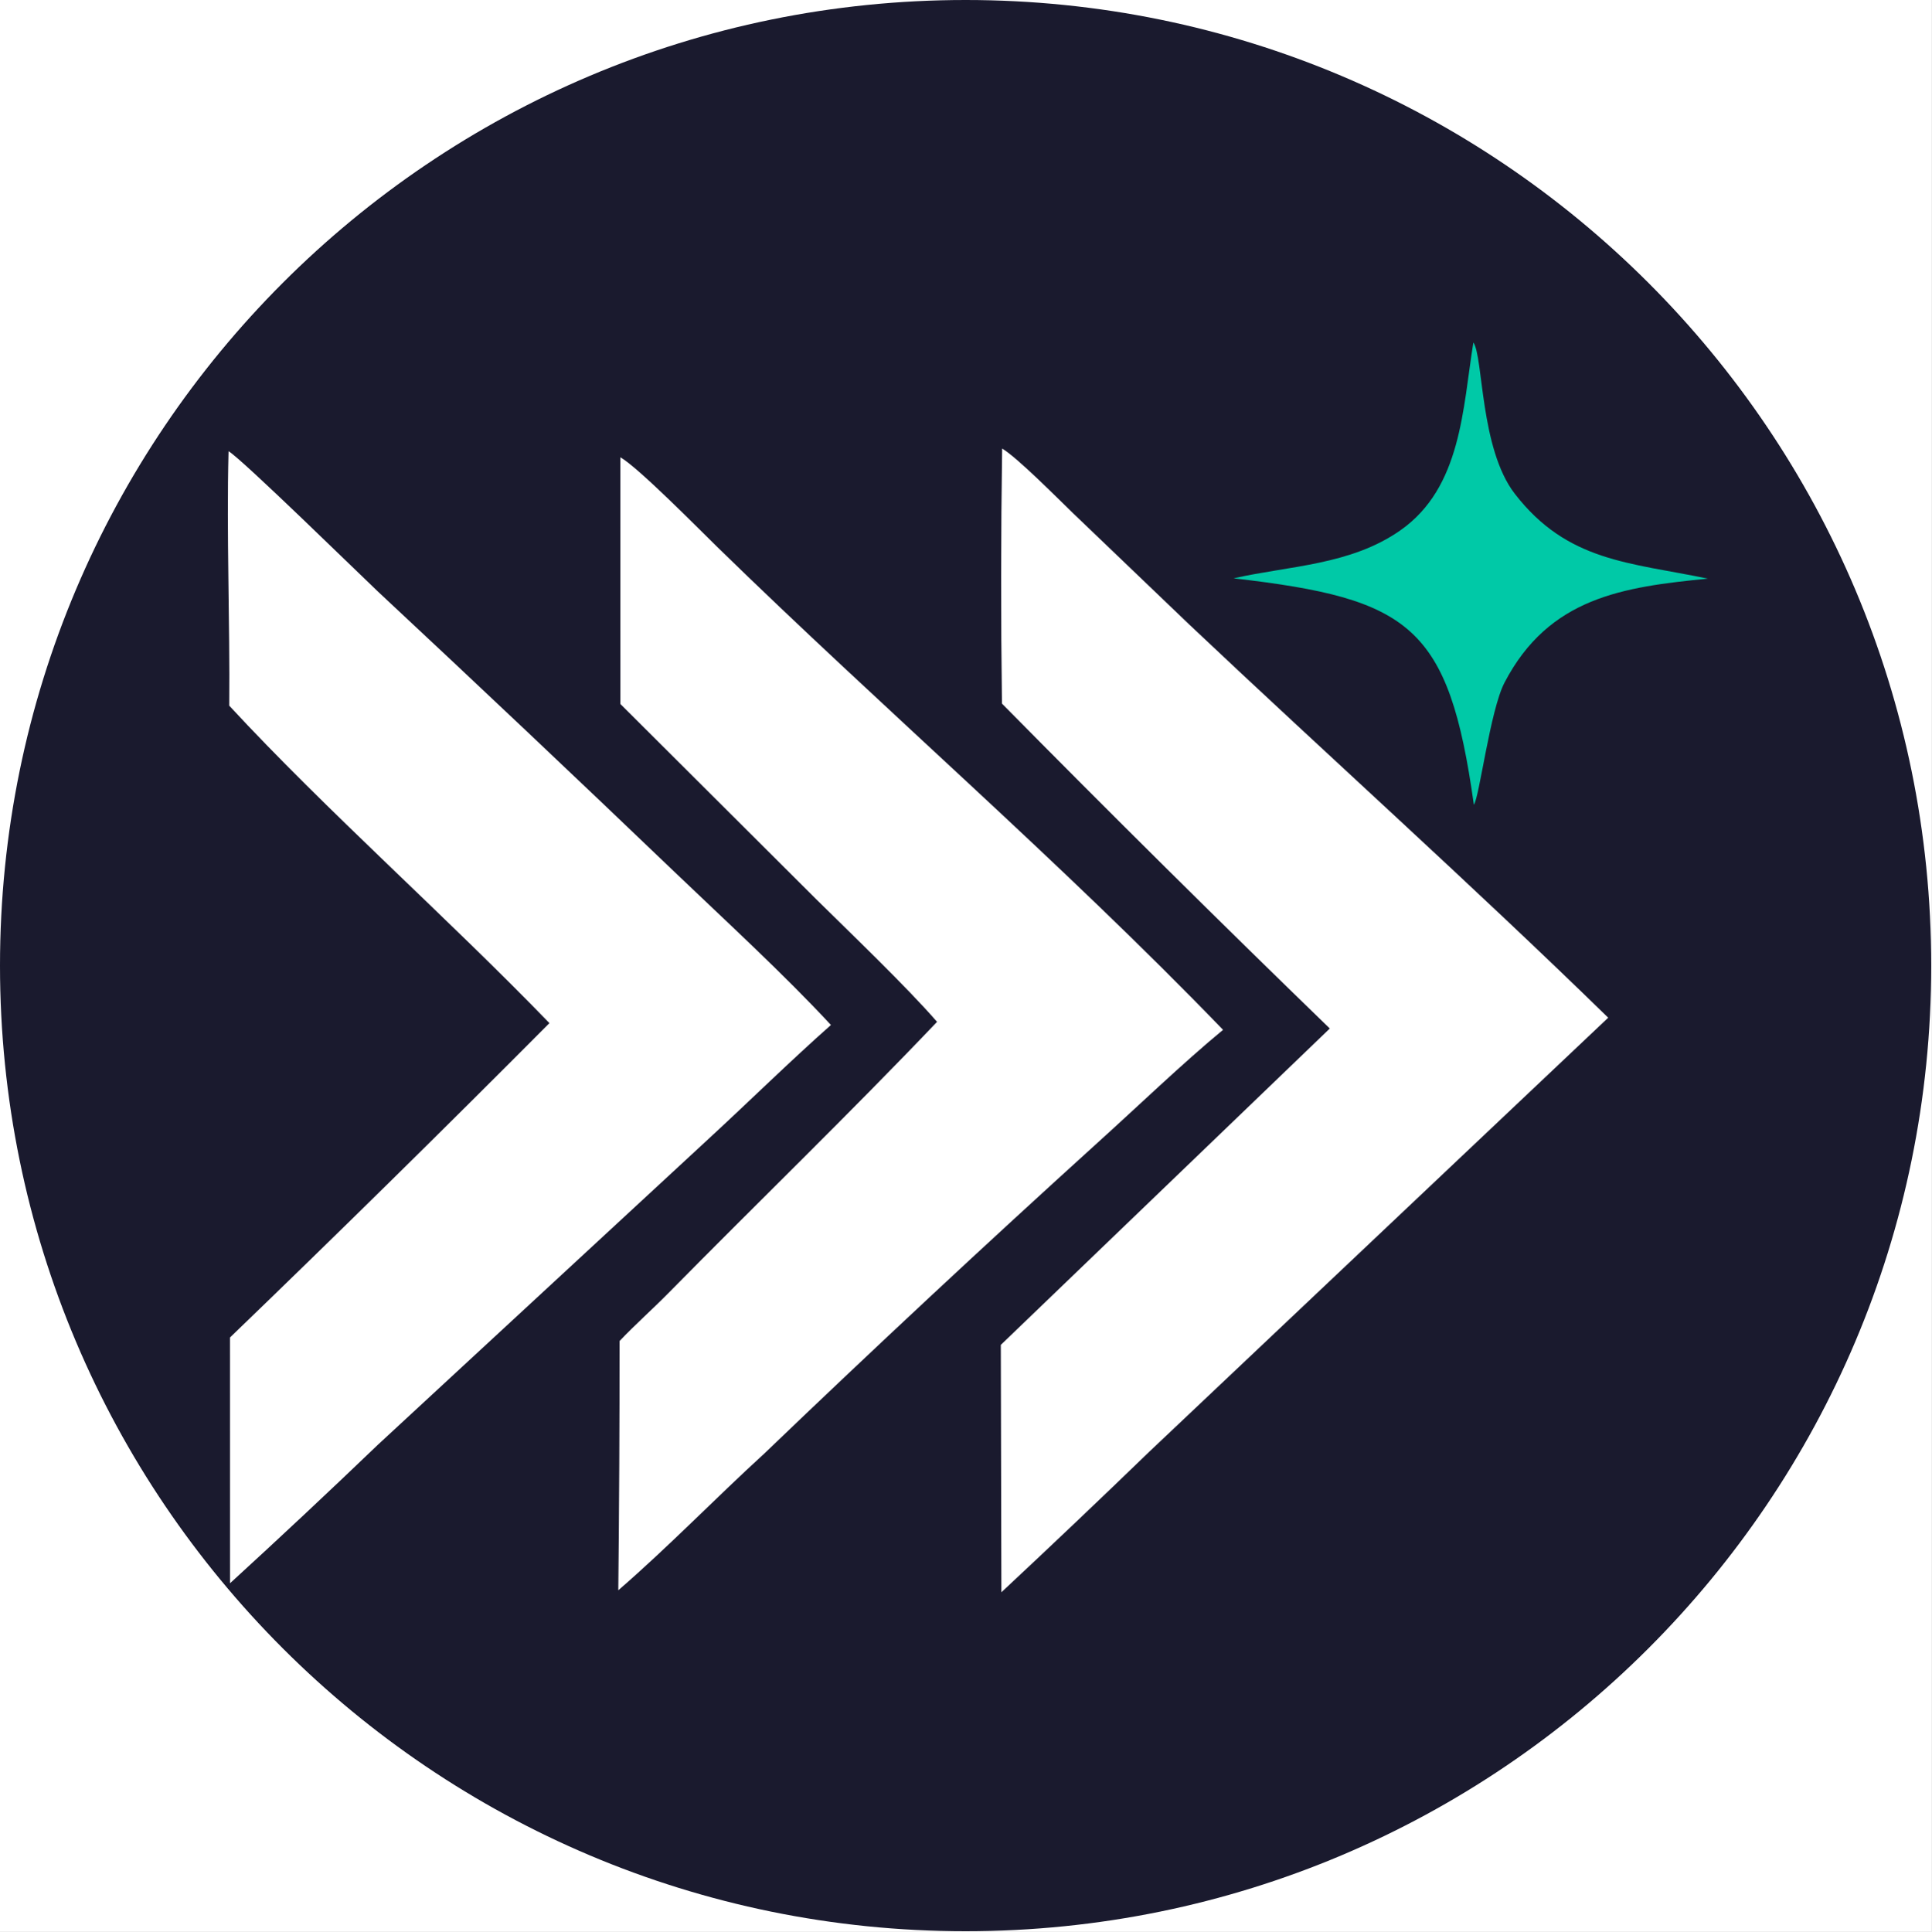
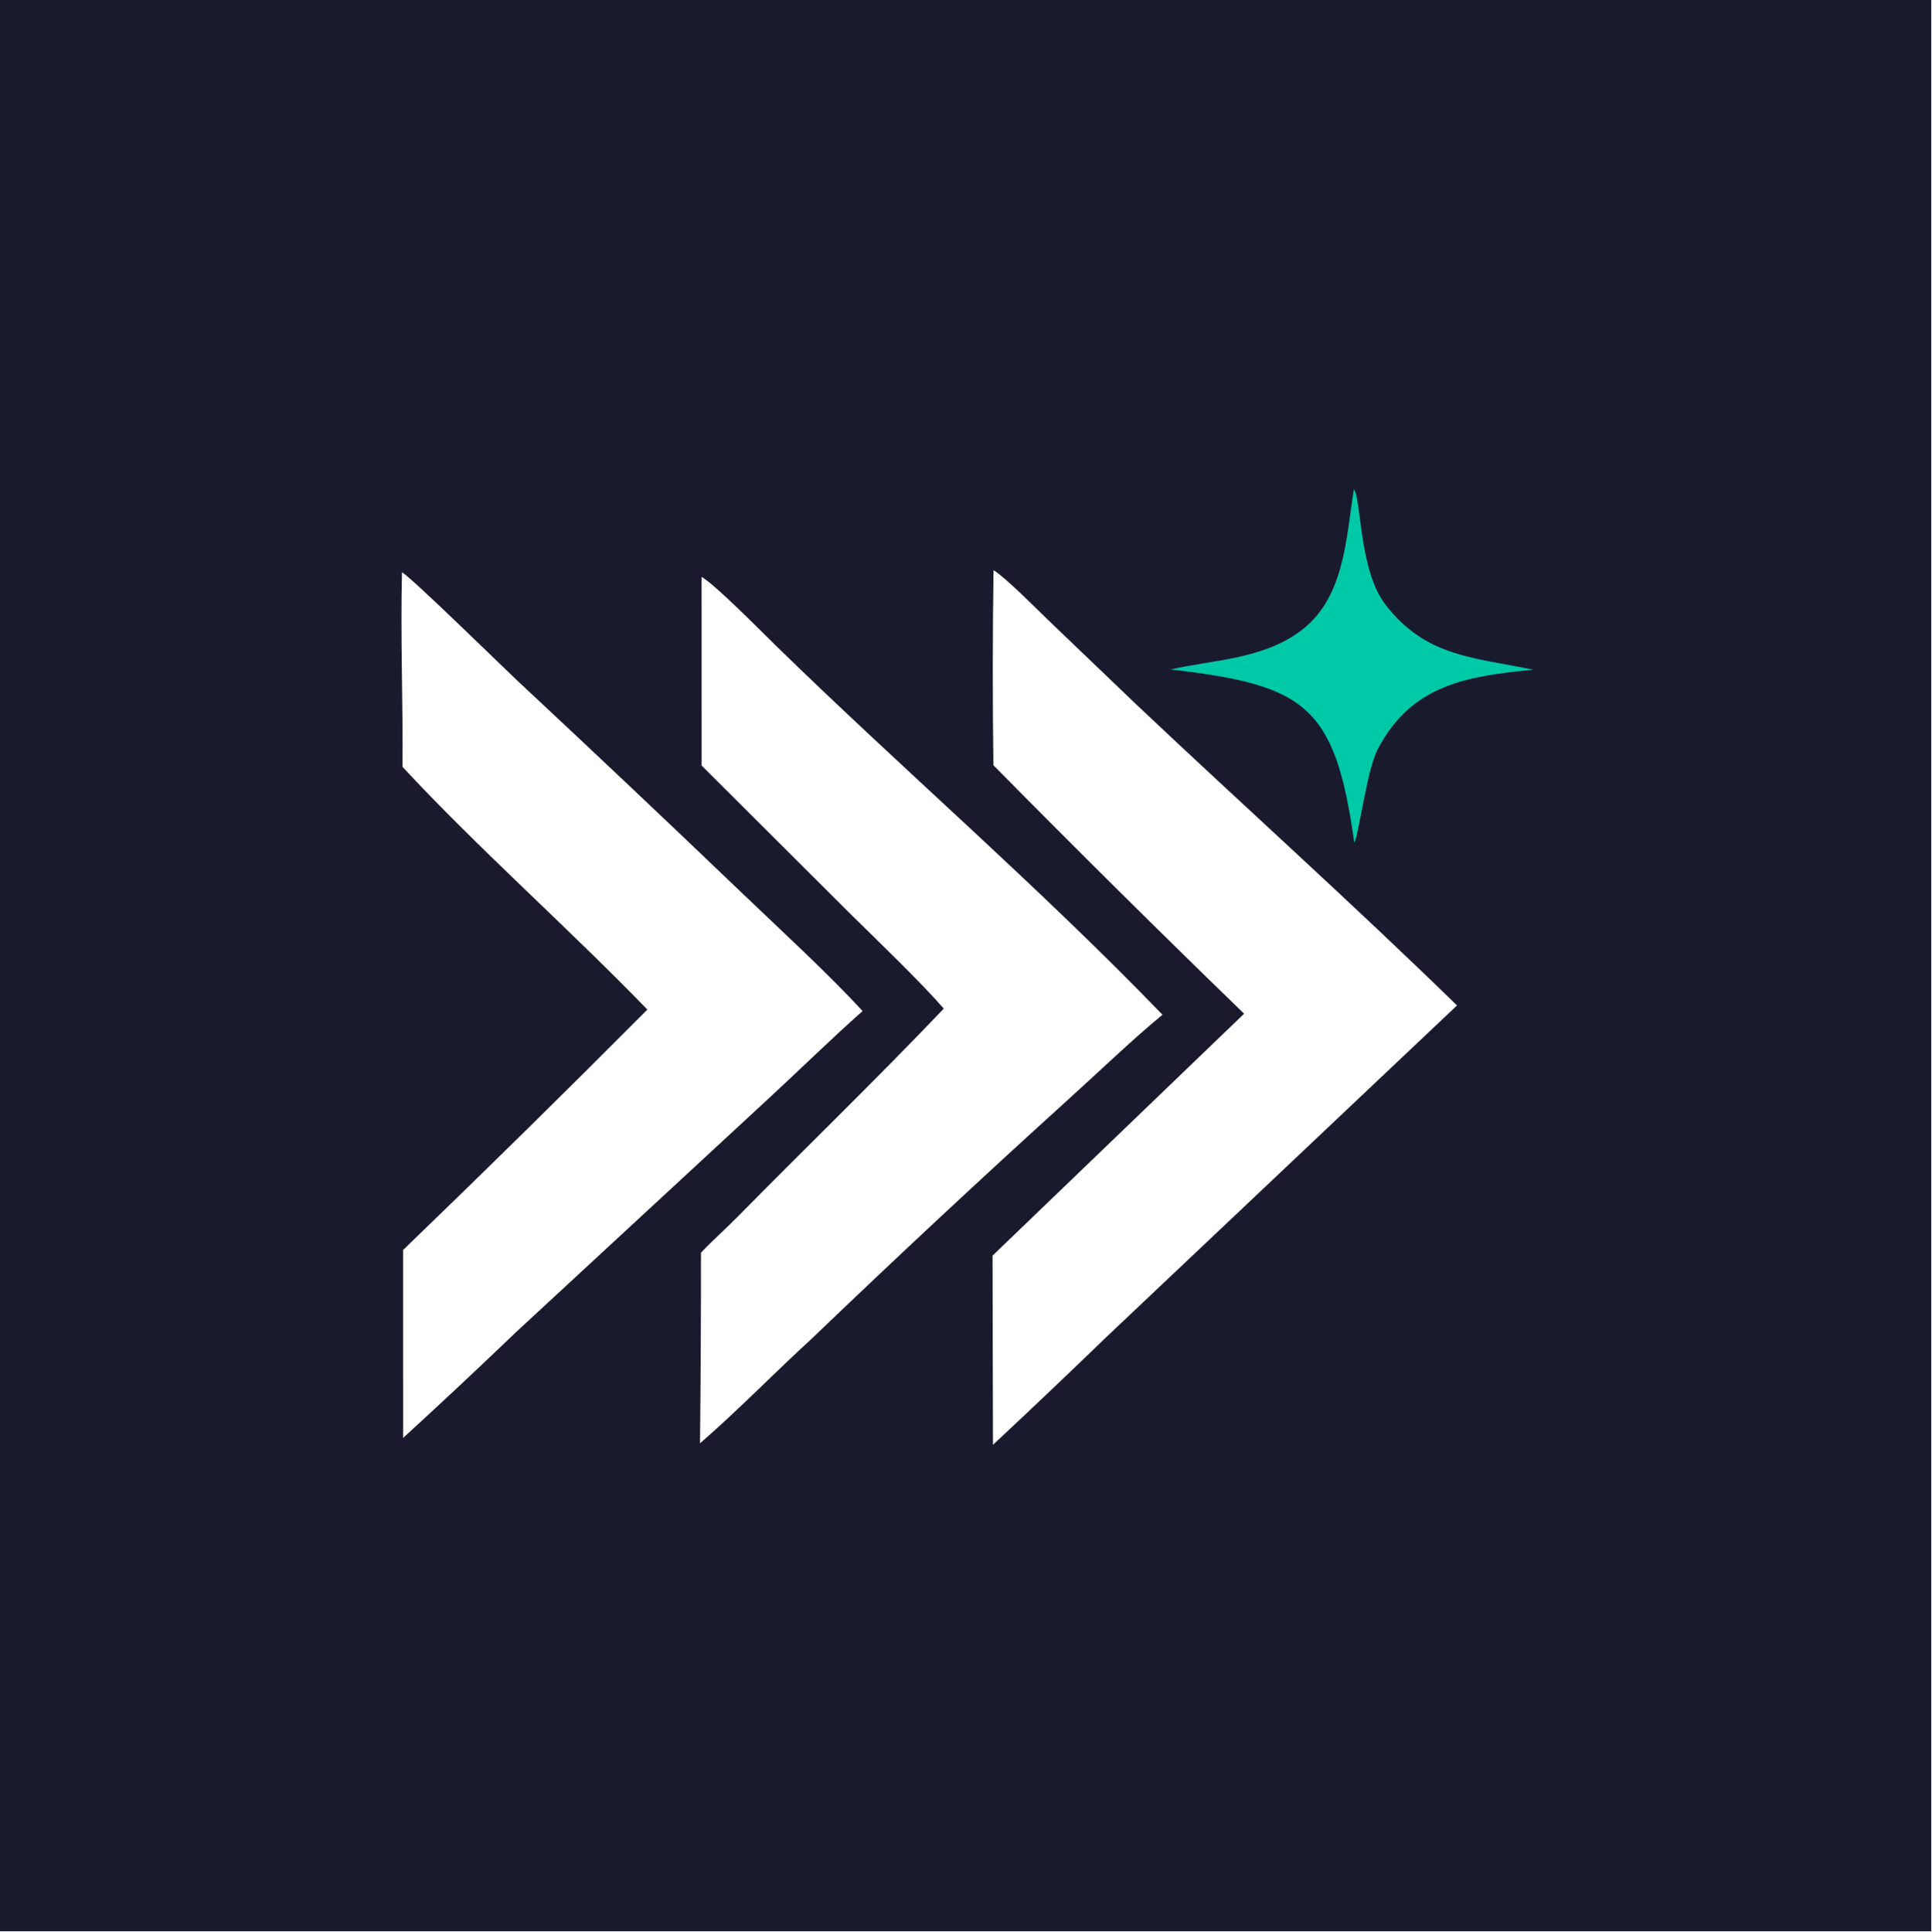
<svg xmlns="http://www.w3.org/2000/svg" viewBox="375 360 290 290">
-   <rect x="375" y="360" width="290" height="290" fill="#FFFFFF" />
-   <circle cx="520" cy="505" r="145" fill="#1A1A2E" />
-   <g transform="translate(520,505) scale(0.85) translate(-520,-505)">
+   <rect x="375" y="360" width="290" height="290" fill="#1A1A2E" />
+   <g transform="translate(520,505) scale(0.65) translate(-520,-505)">
    <path fill="#FFFFFF" d="M526.452 413.649C529.14 415.249 536.335 422.525 539.023 425.118L559.523 444.753C584.083 467.963 609.336 490.599 633.524 514.204L552.498 590.831C543.844 599.2 535.118 607.494 526.319 615.71L526.218 572.005L584.339 516.111C564.819 497.195 545.512 478.06 526.422 458.711C526.22 443.691 526.23 428.669 526.452 413.649Z" />
    <path fill="#FFFFFF" d="M389.787 414.124C392.154 415.504 412.92 435.849 416.159 438.902C433.759 455.321 451.251 471.857 468.633 488.506C477.423 496.915 488.051 506.671 496.206 515.491C489.127 521.752 481.576 529.17 474.519 535.671L416.182 589.634C407.568 597.899 398.856 606.061 390.048 614.118L390.041 570.697C409.048 552.384 427.86 533.871 446.475 515.16C428.635 496.699 406.927 477.48 389.908 459.075C390.044 444.236 389.414 428.877 389.787 414.124Z" />
    <path fill="#FFFFFF" d="M459.008 415.196C462.194 417.013 472.944 427.937 476.125 431.041C505.494 459.708 537.007 486.833 565.48 516.347C558.465 522.128 550.117 530.152 543.226 536.369C523.376 554.365 503.782 572.64 484.449 591.189C475.791 599.098 467.508 607.681 458.641 615.356C458.797 600.679 458.871 586.001 458.863 571.323C461.587 568.445 464.644 565.747 467.436 562.912C483.205 546.901 499.461 531.201 514.955 514.933C509.522 508.674 499.506 499.104 493.57 493.239L459.013 458.784L459.008 415.196Z" />
    <path fill="#00C9A7" d="M609.702 394.91C611.487 397.468 610.84 413.659 617.033 421.658C626.336 433.674 637.28 433.758 651.138 436.635C636.127 438.11 623.066 439.938 615.208 454.995C612.663 459.874 610.755 475.338 609.789 476.583C605.361 444.965 598.629 440.185 567.347 436.58C577.163 434.349 588.018 434.275 596.829 428.087C607.614 420.512 607.817 406.541 609.702 394.91Z" />
  </g>
</svg>
